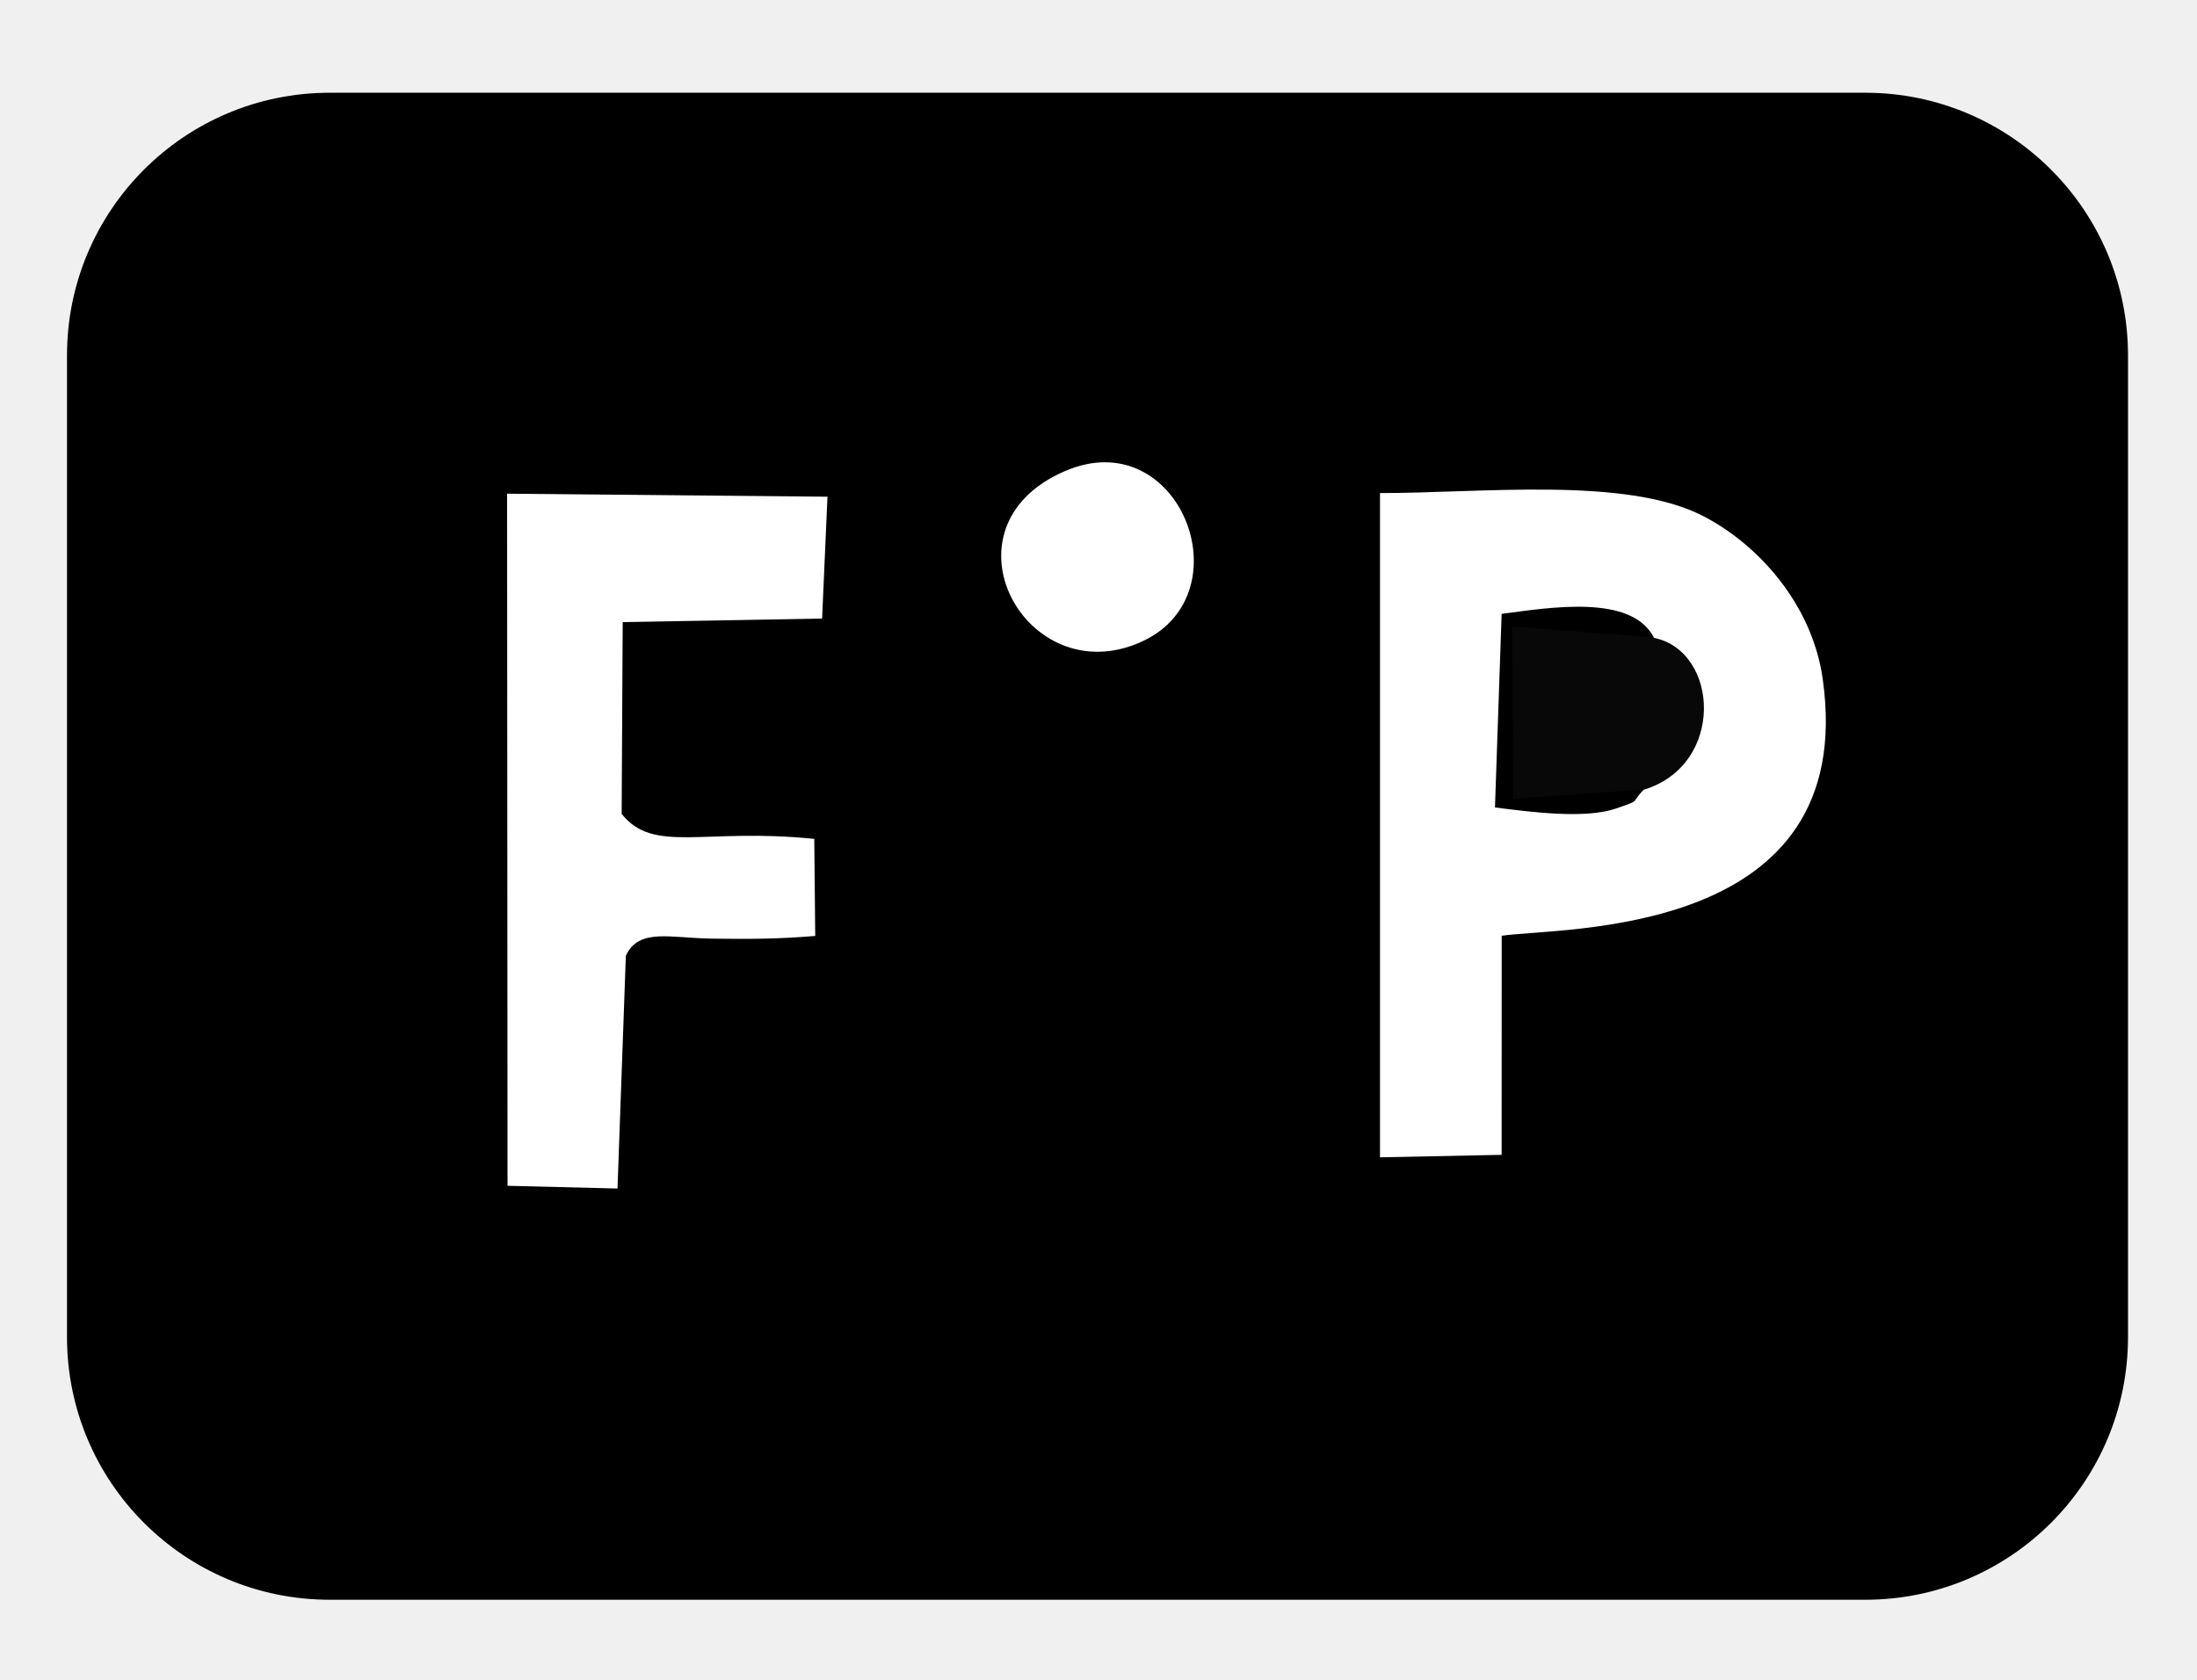
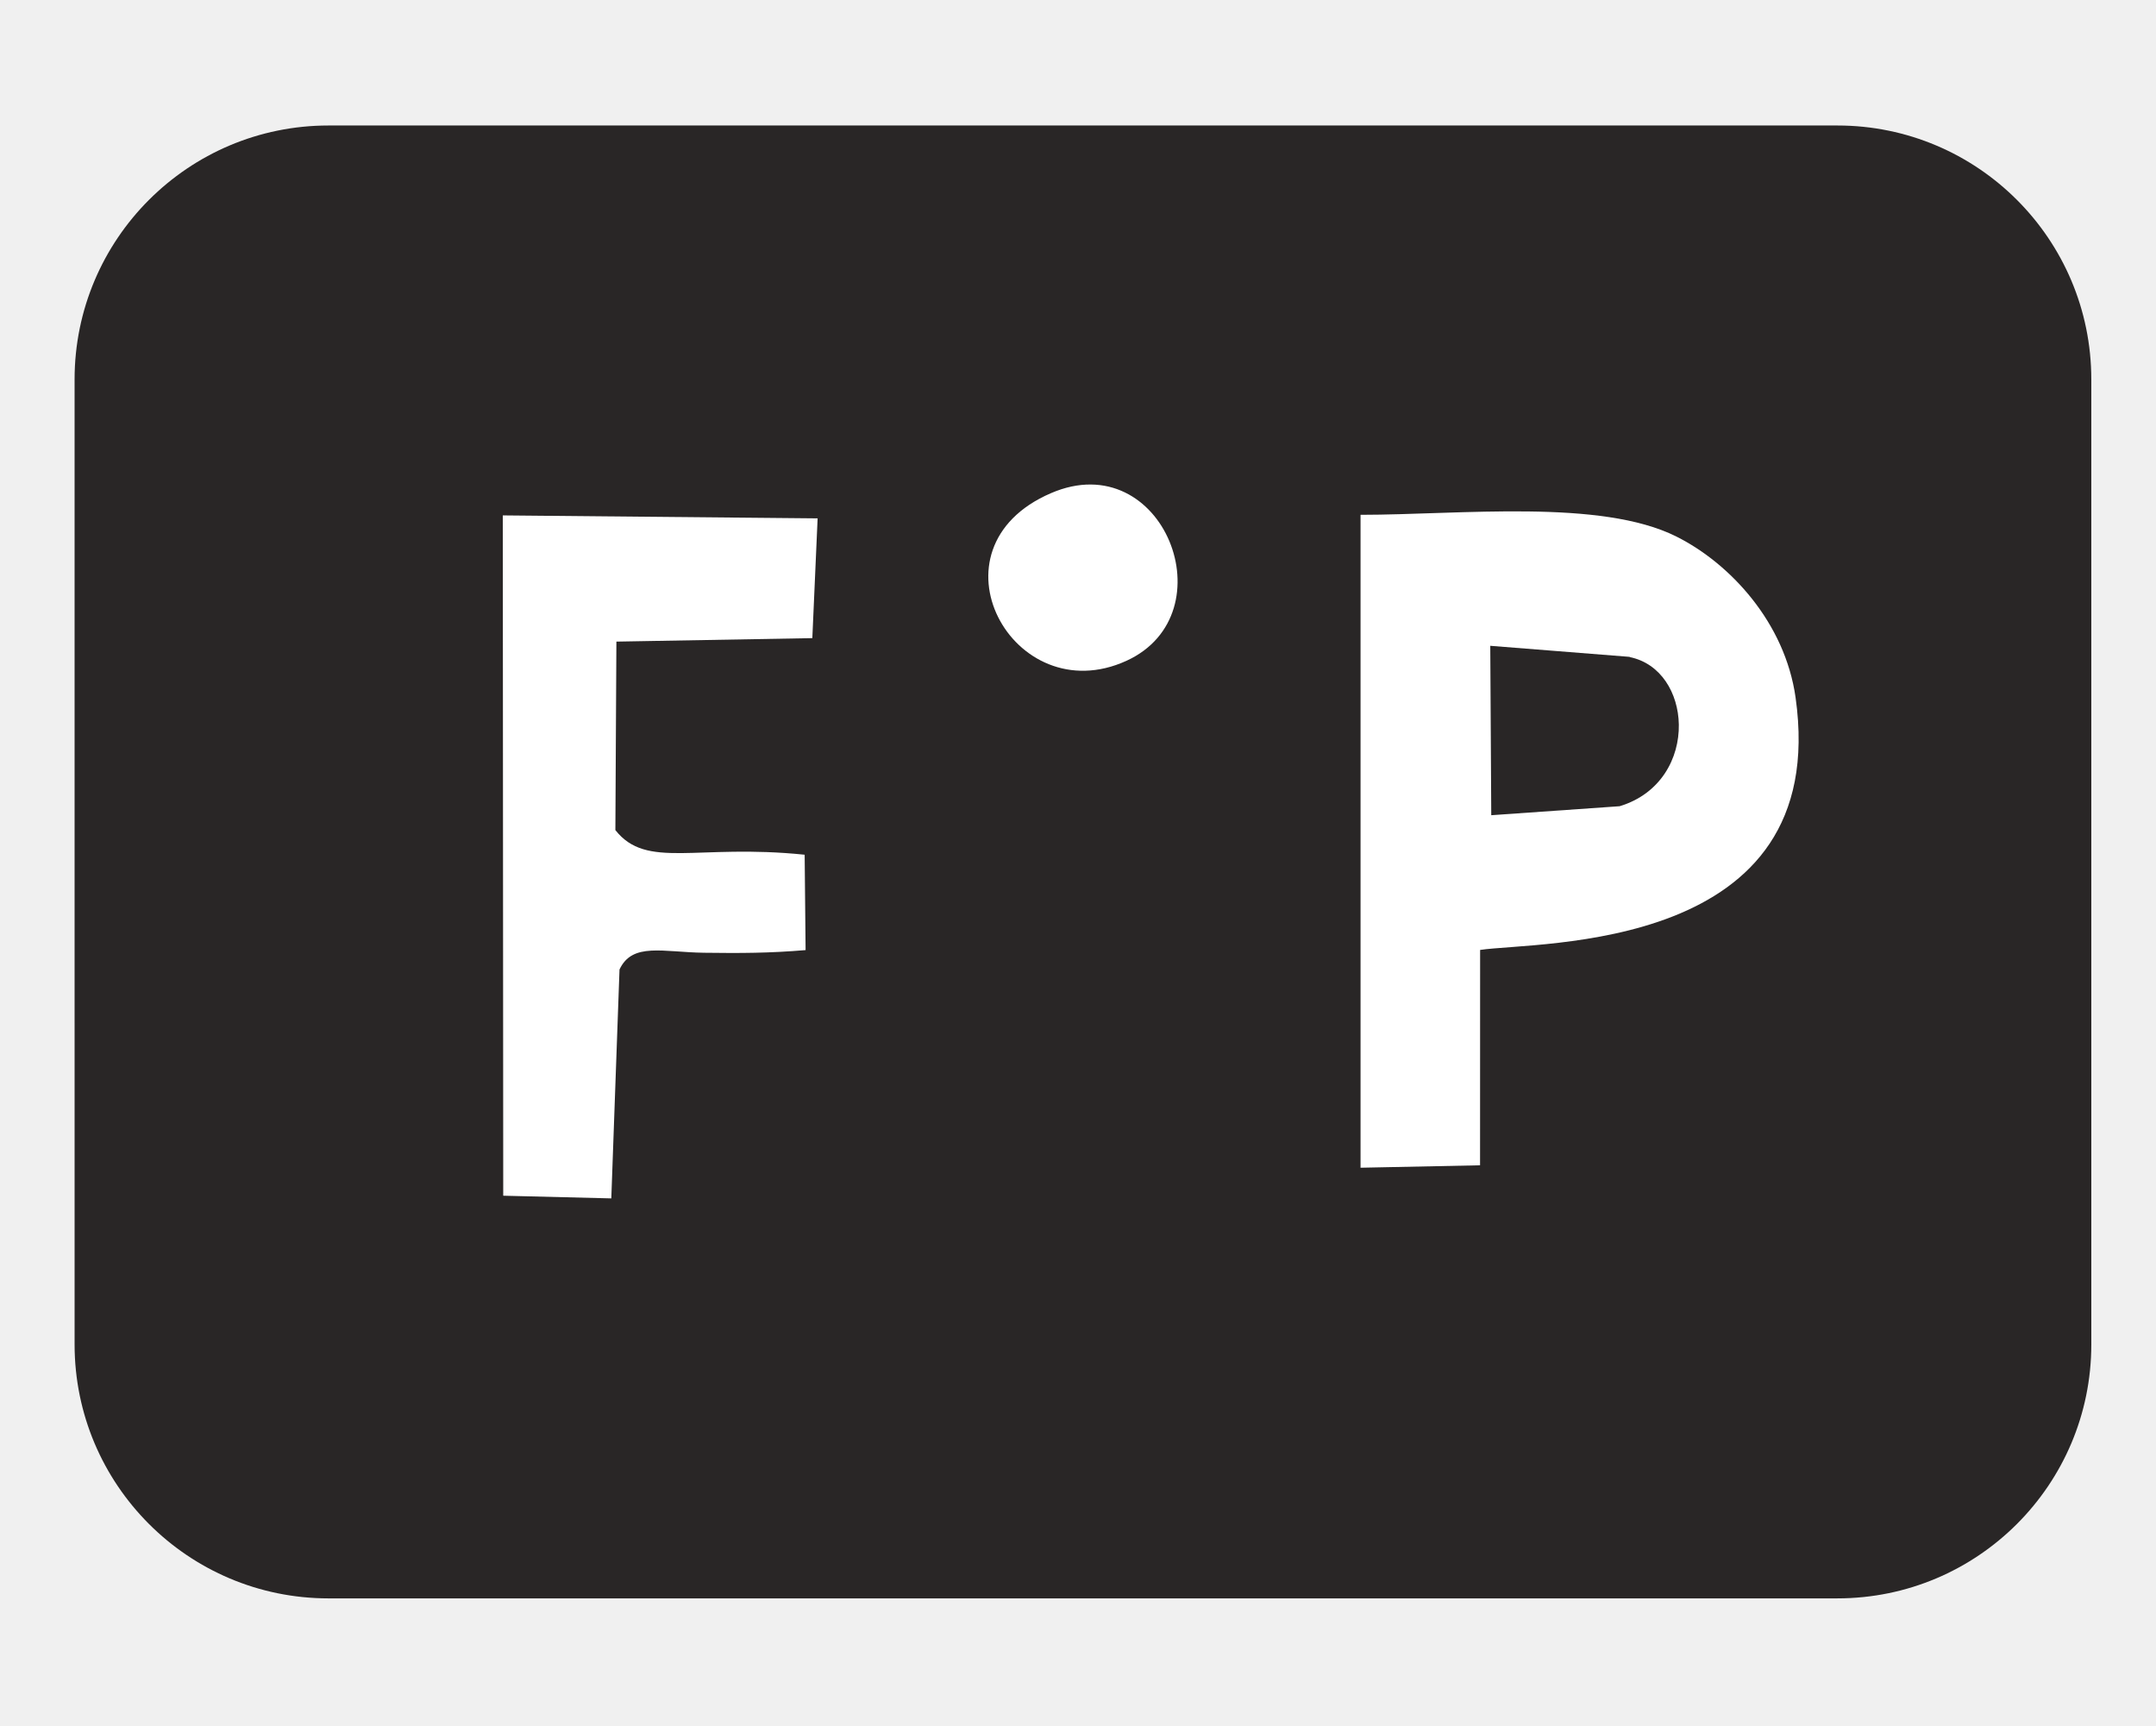
- <svg xmlns="http://www.w3.org/2000/svg" xml:space="preserve" width="1.771in" height="1.354in" version="1.1" style="shape-rendering:geometricPrecision; text-rendering:geometricPrecision; image-rendering:optimizeQuality; fill-rule:evenodd; clip-rule:evenodd" viewBox="0 0 1770.83 1354.17">
+ <svg xmlns="http://www.w3.org/2000/svg" xml:space="preserve" width="2.083in" height="1.667in" version="1.1" style="shape-rendering:geometricPrecision; text-rendering:geometricPrecision; image-rendering:optimizeQuality; fill-rule:evenodd; clip-rule:evenodd" viewBox="0 0 2083.33 1666.66">
  <defs>
    <style type="text/css">
   
-     .str0 {stroke:black;stroke-width:6.94;stroke-miterlimit:2.613}
-     .fil0 {fill:black}
-     .fil1 {fill:#080808}
-     .fil2 {fill:white}
+     .fil0 {fill:#292626}
+     .fil1 {fill:white}
   
  </style>
  </defs>
  <g id="Layer_x0020_1">
-     <rect class="fil0 str0" x="57.29" y="78.25" width="1654.64" height="1208.2" rx="208.33" ry="208.33" />
-     <path class="fil1" d="M1324.93 636.64c65.83,-19.91 60.93,-111.75 8.3,-122.51l-114.43 -9.08 0.81 138.97 105.32 -7.38z" />
-     <path class="fil2" d="M1302.7 651.9c-25.39,8.79 -70.06,2.63 -97.65,-0.82l5.37 -156.1c38.15,-4.94 104.88,-16.44 122.81,19.32 52.63,10.76 57.54,102.6 -8.3,122.51 -11.56,11.73 -1.04,7.76 -22.24,15.09zm-190.35 281.28l98.07 -2 0.05 -176.65c47.61,-7.2 288.46,2.63 258.81,-207.11 -8.66,-61.26 -53.46,-109.8 -97.74,-131.98 -62.16,-31.13 -176.54,-17.89 -259.18,-17.85l0 535.59z" />
-     <path class="fil2" d="M920.28 517.37c84.24,-38.46 30.39,-177.26 -61.87,-137.54 -105.2,45.28 -31.12,180 61.87,137.54z" />
-     <path class="fil2" d="M662.58 498.74l4.34 -98.23 -258.3 -2.43 0.35 558.06 88.66 2.2 6.74 -187.75c10.5,-22.54 35.71,-14.18 69.45,-13.74 29.48,0.39 53.8,0.33 83.22,-2.18l-0.77 -78.24c-88.72,-9.19 -129.6,12.37 -155.29,-20.2l0.84 -154.61 160.76 -2.87z" />
+     <path class="fil0" d="M1775.46 120.94l-1458.02 0c-135.49,0 -245.36,109.87 -245.37,245.36l0.01 932.23c0,135.49 109.87,245.36 245.35,245.37l1458.03 -0.01c135.49,0 245.36,-109.87 245.37,-245.35l-0.01 -932.23c0,-135.49 -109.87,-245.36 -245.36,-245.37z" />
+     <path class="fil1" d="M777.53 825.45c-104.5,-10.81 -152.64,14.57 -182.9,-23.79l0.99 -182.1 189.33 -3.37 5.11 -115.7 -304.21 -2.86 0.42 657.25 104.43 2.59 7.93 -221.12c12.37,-26.55 42.06,-16.7 81.8,-16.19 34.72,0.46 63.37,0.39 98.01,-2.57l-0.9 -92.14z" />
+     <path class="fil1" d="M1015.59 476.12c-123.91,53.33 -36.65,212 72.87,161.99 99.21,-45.3 35.78,-208.77 -72.87,-161.99z" />
+     <path class="fil1" d="M1314.68 497.05l0 630.79 115.49 -2.35 0.06 -208.06c56.07,-8.47 339.73,3.11 304.82,-243.91 -10.2,-72.15 -62.98,-129.31 -115.12,-155.44 -73.21,-36.67 -207.92,-21.07 -305.25,-21.02zm250.36 281.54l-124.05 8.69 -0.95 -163.67 134.67 10.68c0.03,0.07 0.07,0.15 0.11,0.22 30.04,6.14 46.88,34.72 47.43,65.2 0.51,32.36 -17.33,66.83 -57.2,78.88z" />
  </g>
</svg>
